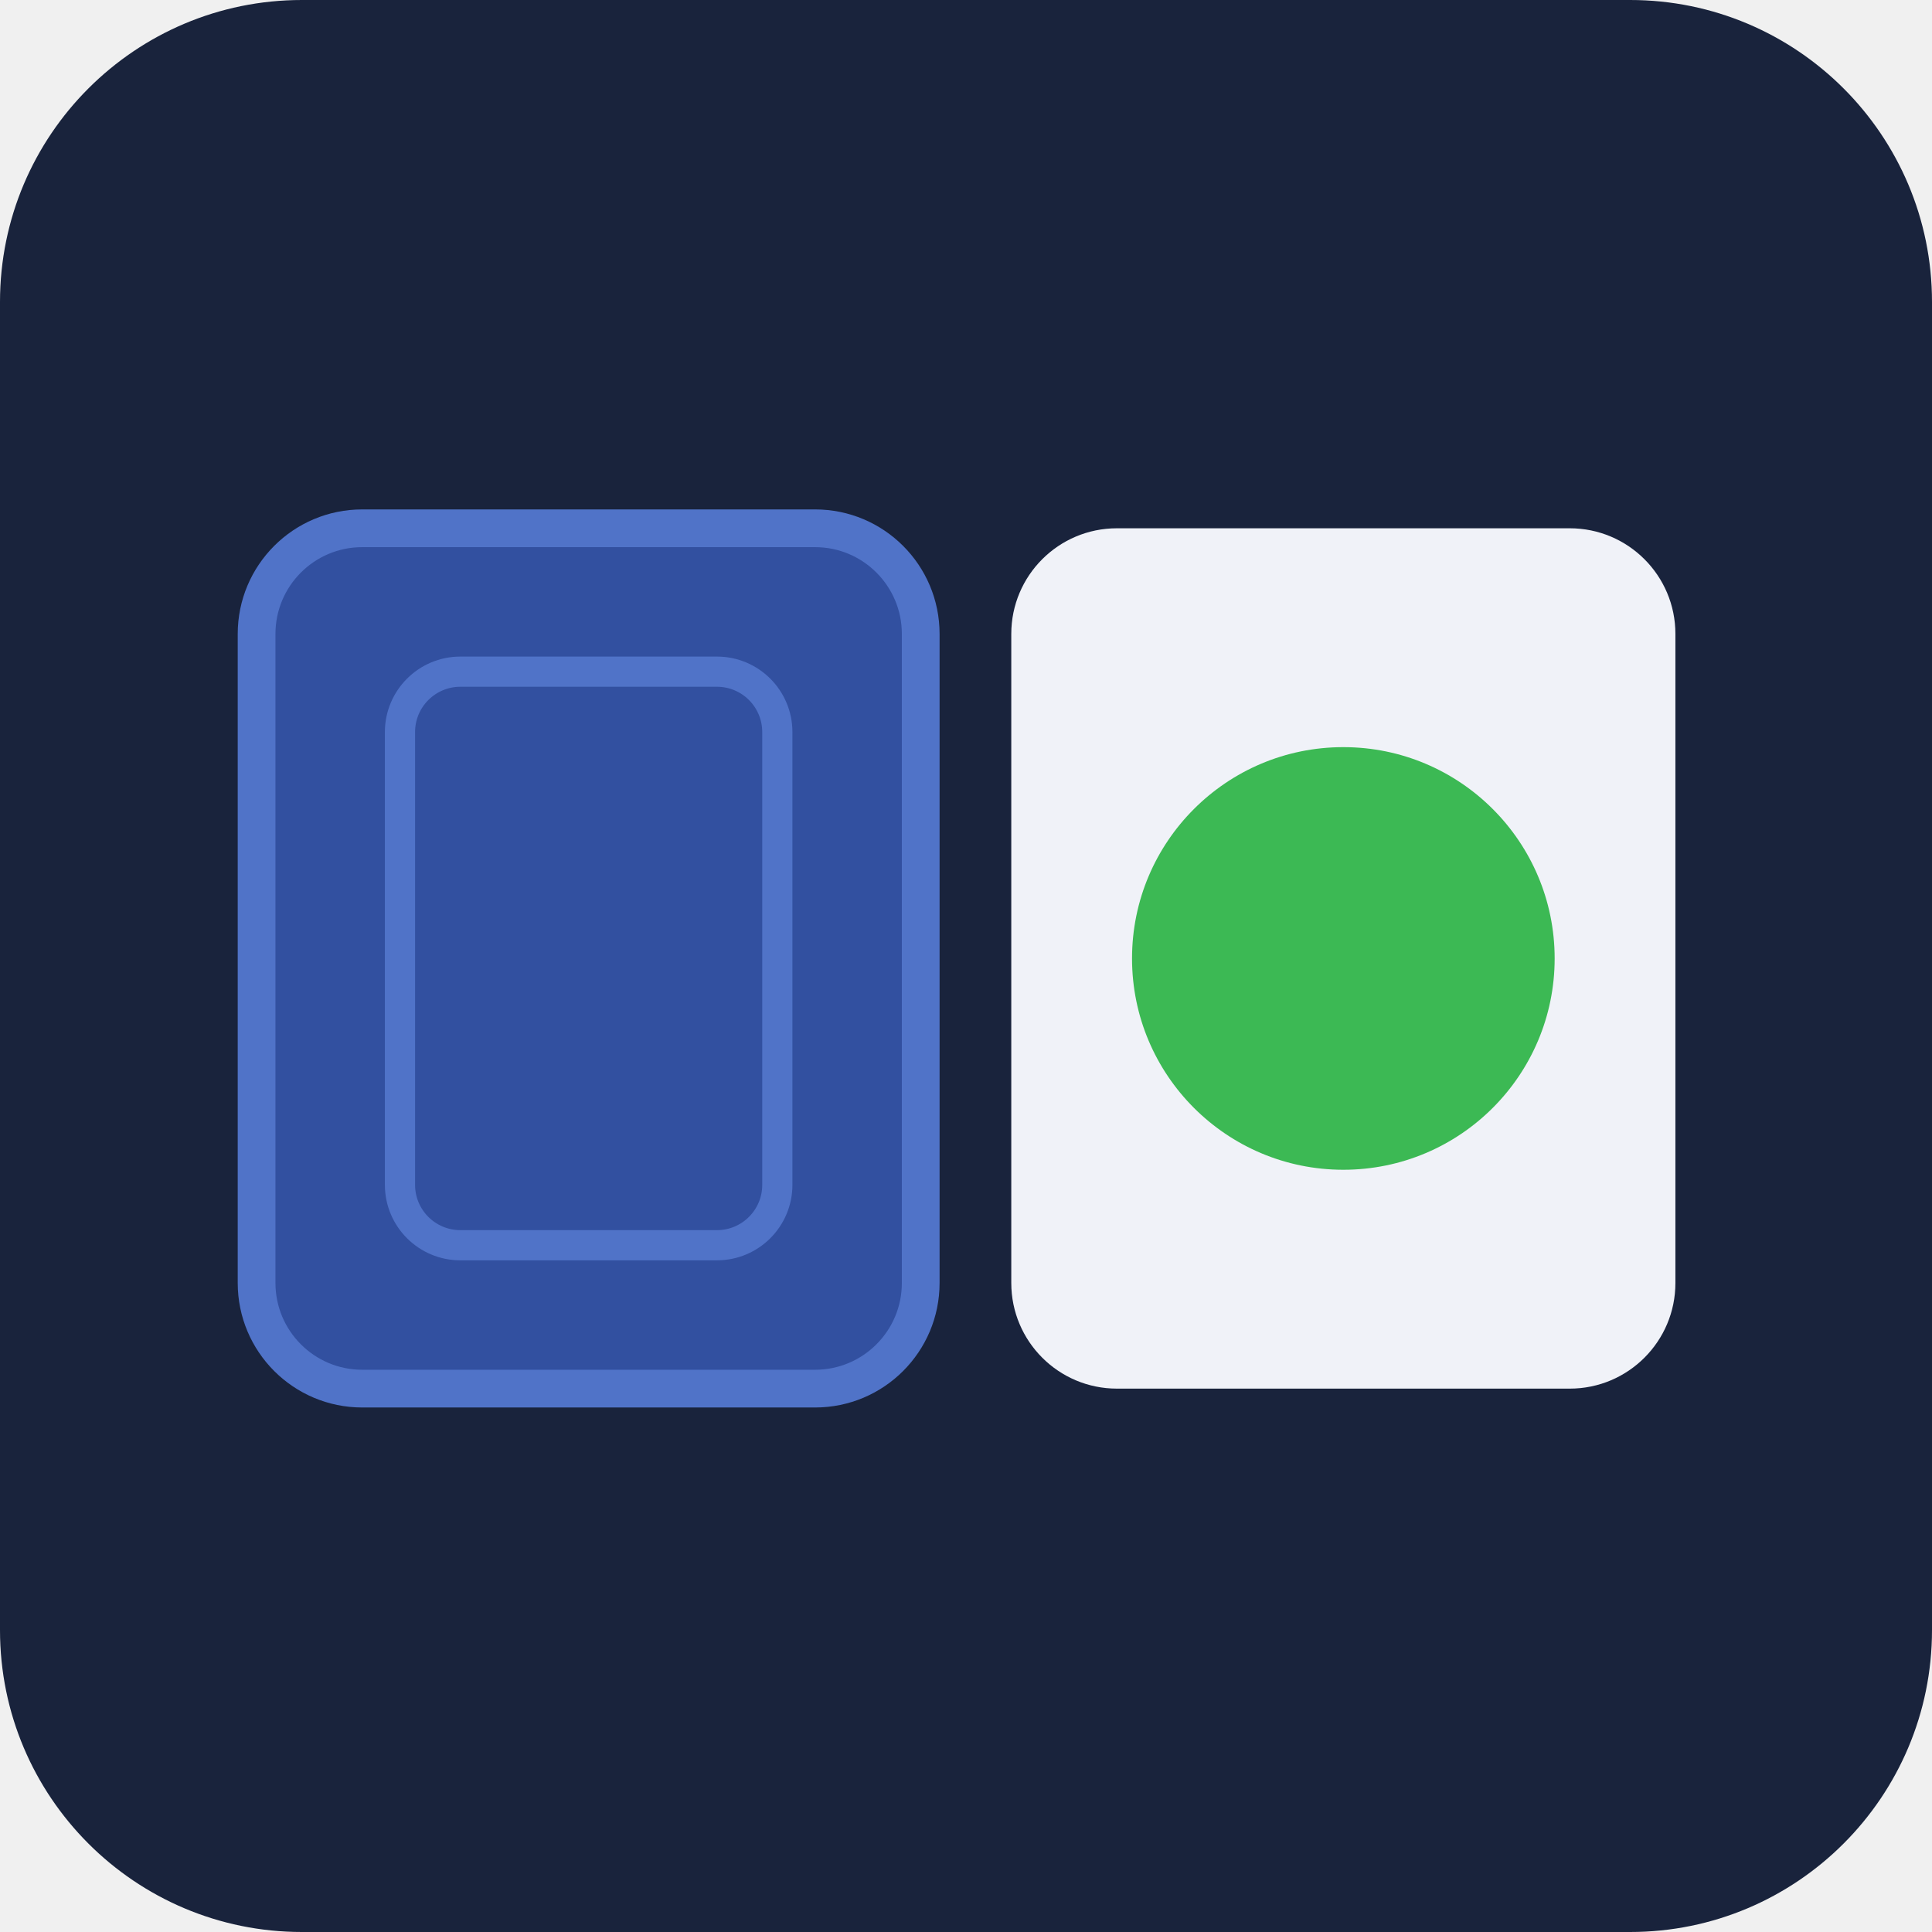
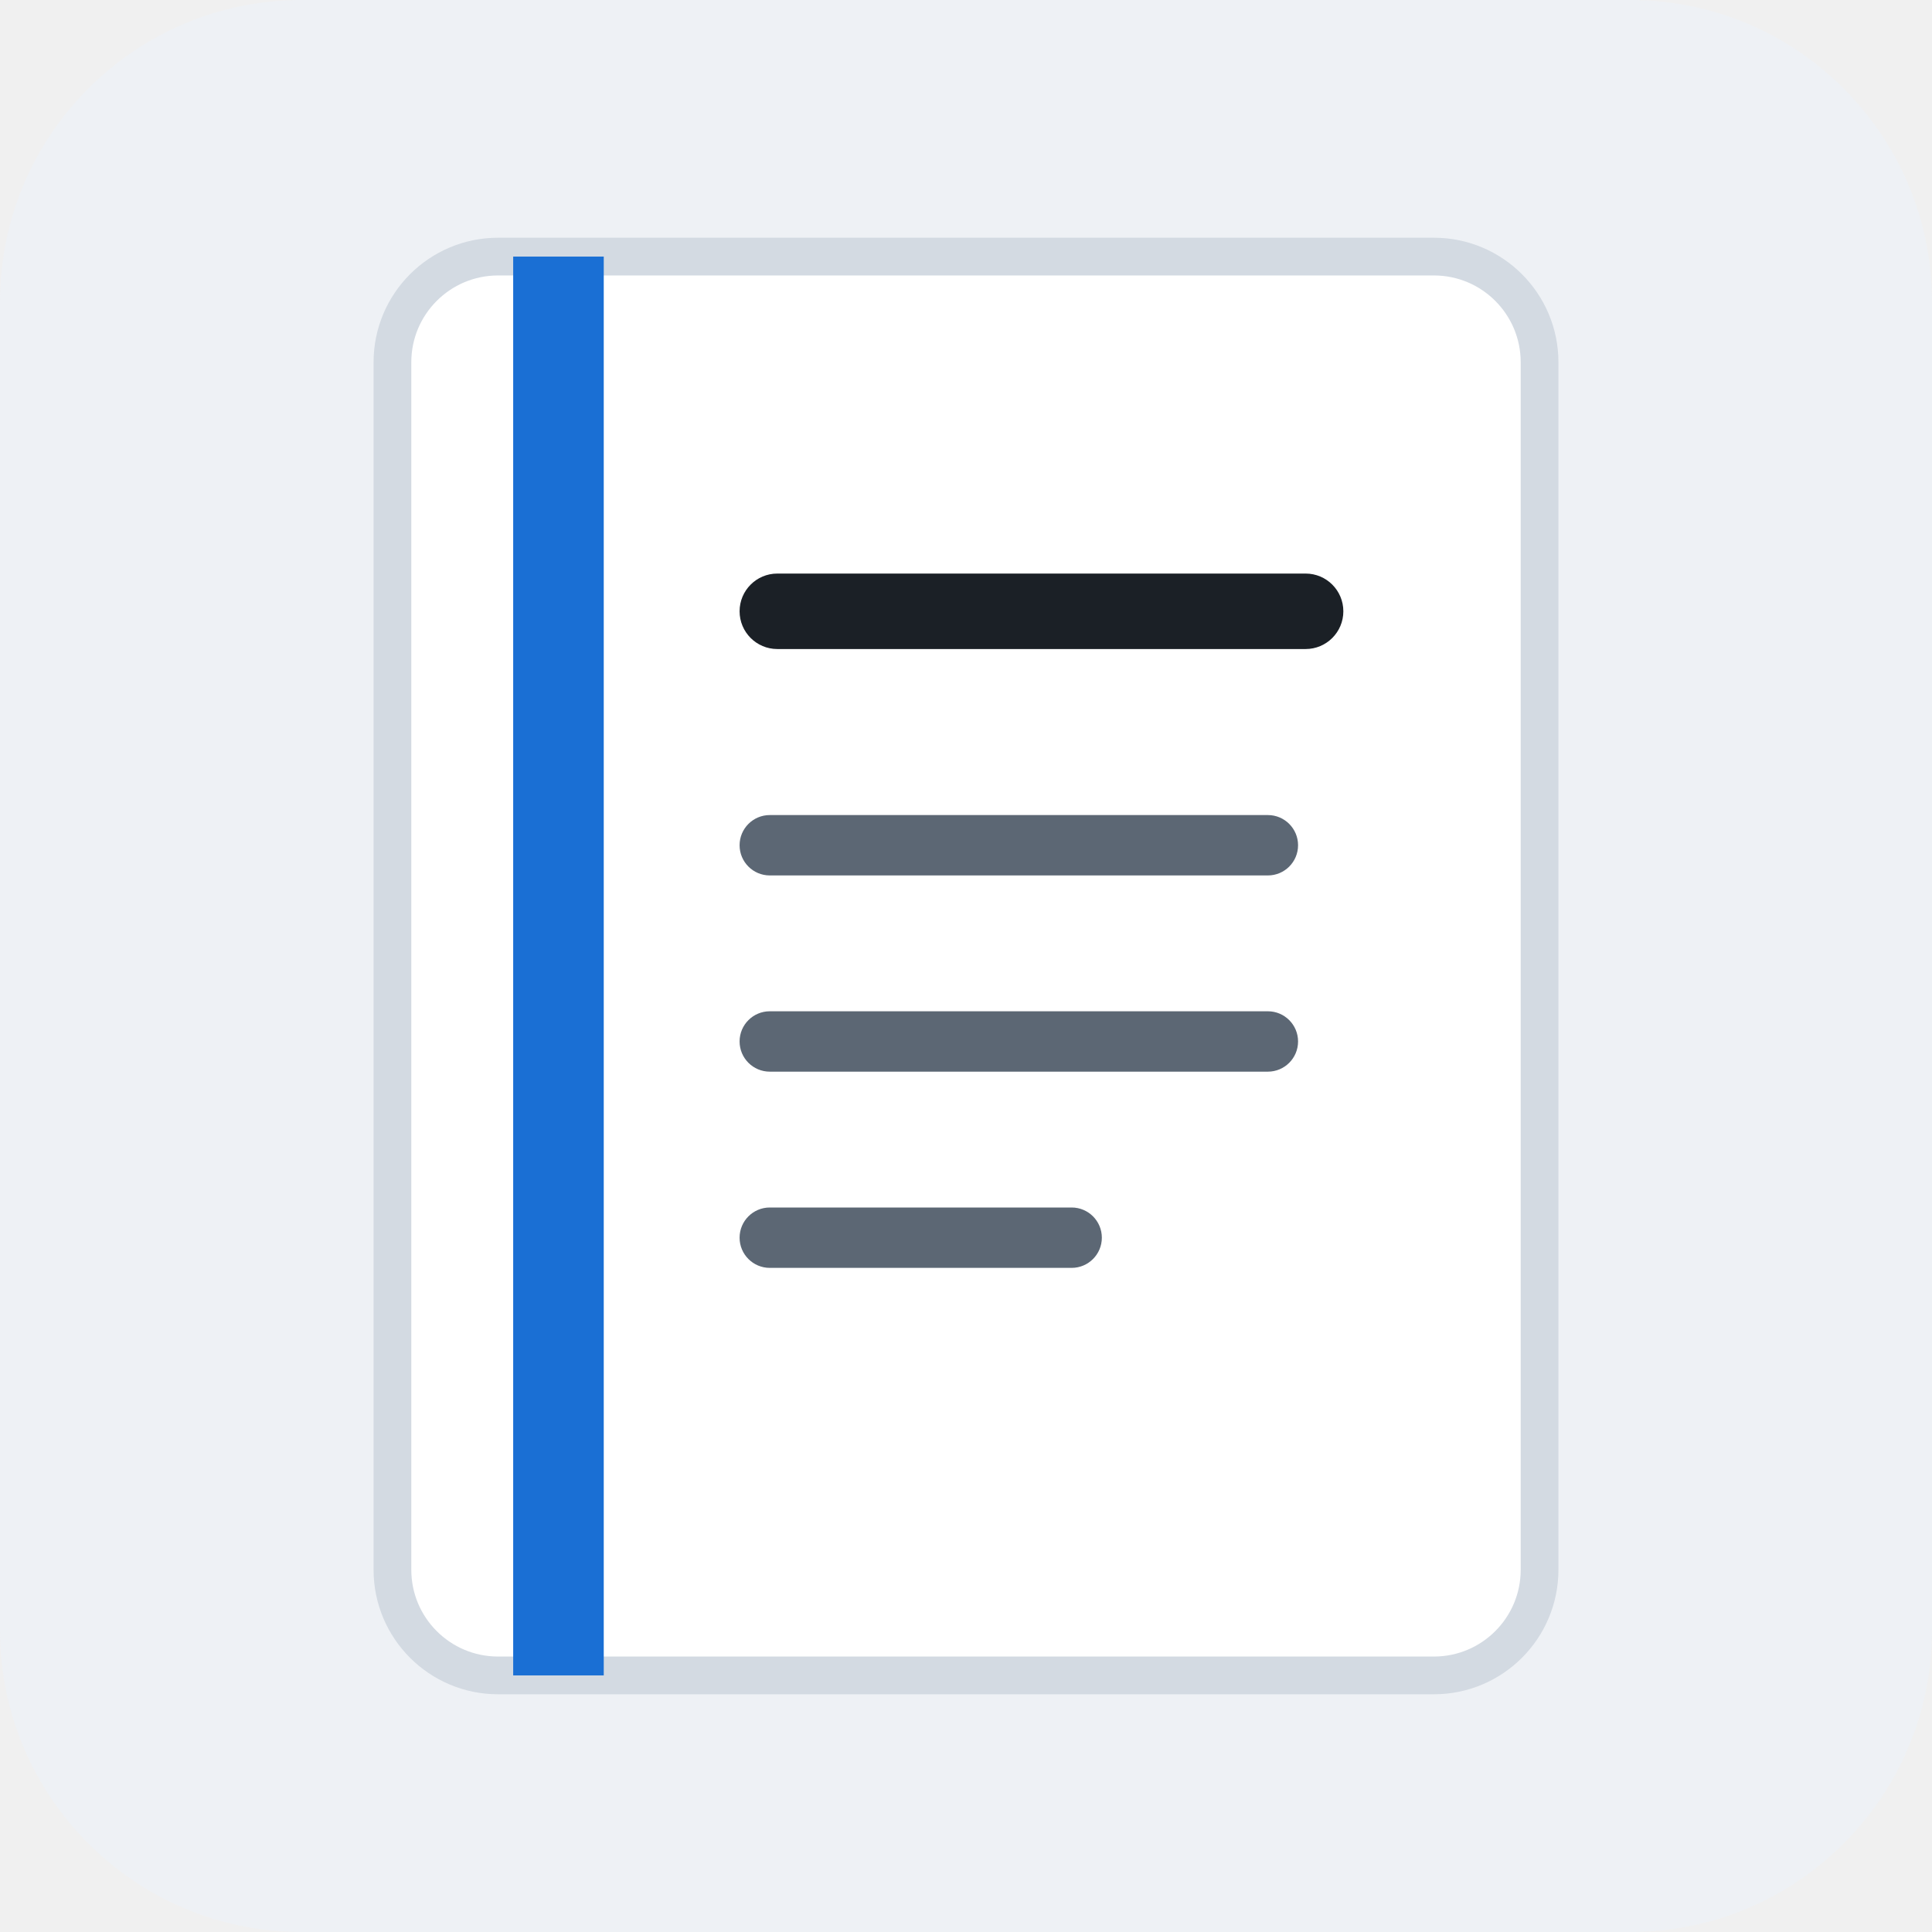
<svg xmlns="http://www.w3.org/2000/svg" viewBox="0 0 256 256" width="256" height="256">
-   <rect width="256" height="256" rx="40" fill="#19233c" />
-   <rect x="34" y="70" width="88" height="114" rx="14" fill="#3250a0" stroke="#5073c8" stroke-width="5" />
-   <rect x="53" y="89" width="50" height="76" rx="8" fill="none" stroke="#5073c8" stroke-width="4" />
-   <rect x="134" y="70" width="88" height="114" rx="14" fill="#f0f2f8" />
-   <circle cx="178" cy="127" r="28" fill="#3cb954" />
+   <rect width="256" height="256" rx="40" fill="#eef1f5" />
+   <rect x="52" y="34" width="152" height="188" rx="14" fill="#ffffff" stroke="#d3dae2" stroke-width="5" />
+   <rect x="68" y="34" width="12" height="188" fill="#1a6fd4" />
+   <rect x="98" y="76" width="80" height="10" rx="5" fill="#1b2026" />
+   <rect x="98" y="108" width="74" height="8" rx="4" fill="#5c6774" />
+   <rect x="98" y="134" width="74" height="8" rx="4" fill="#5c6774" />
+   <rect x="98" y="160" width="48" height="8" rx="4" fill="#5c6774" />
</svg>
